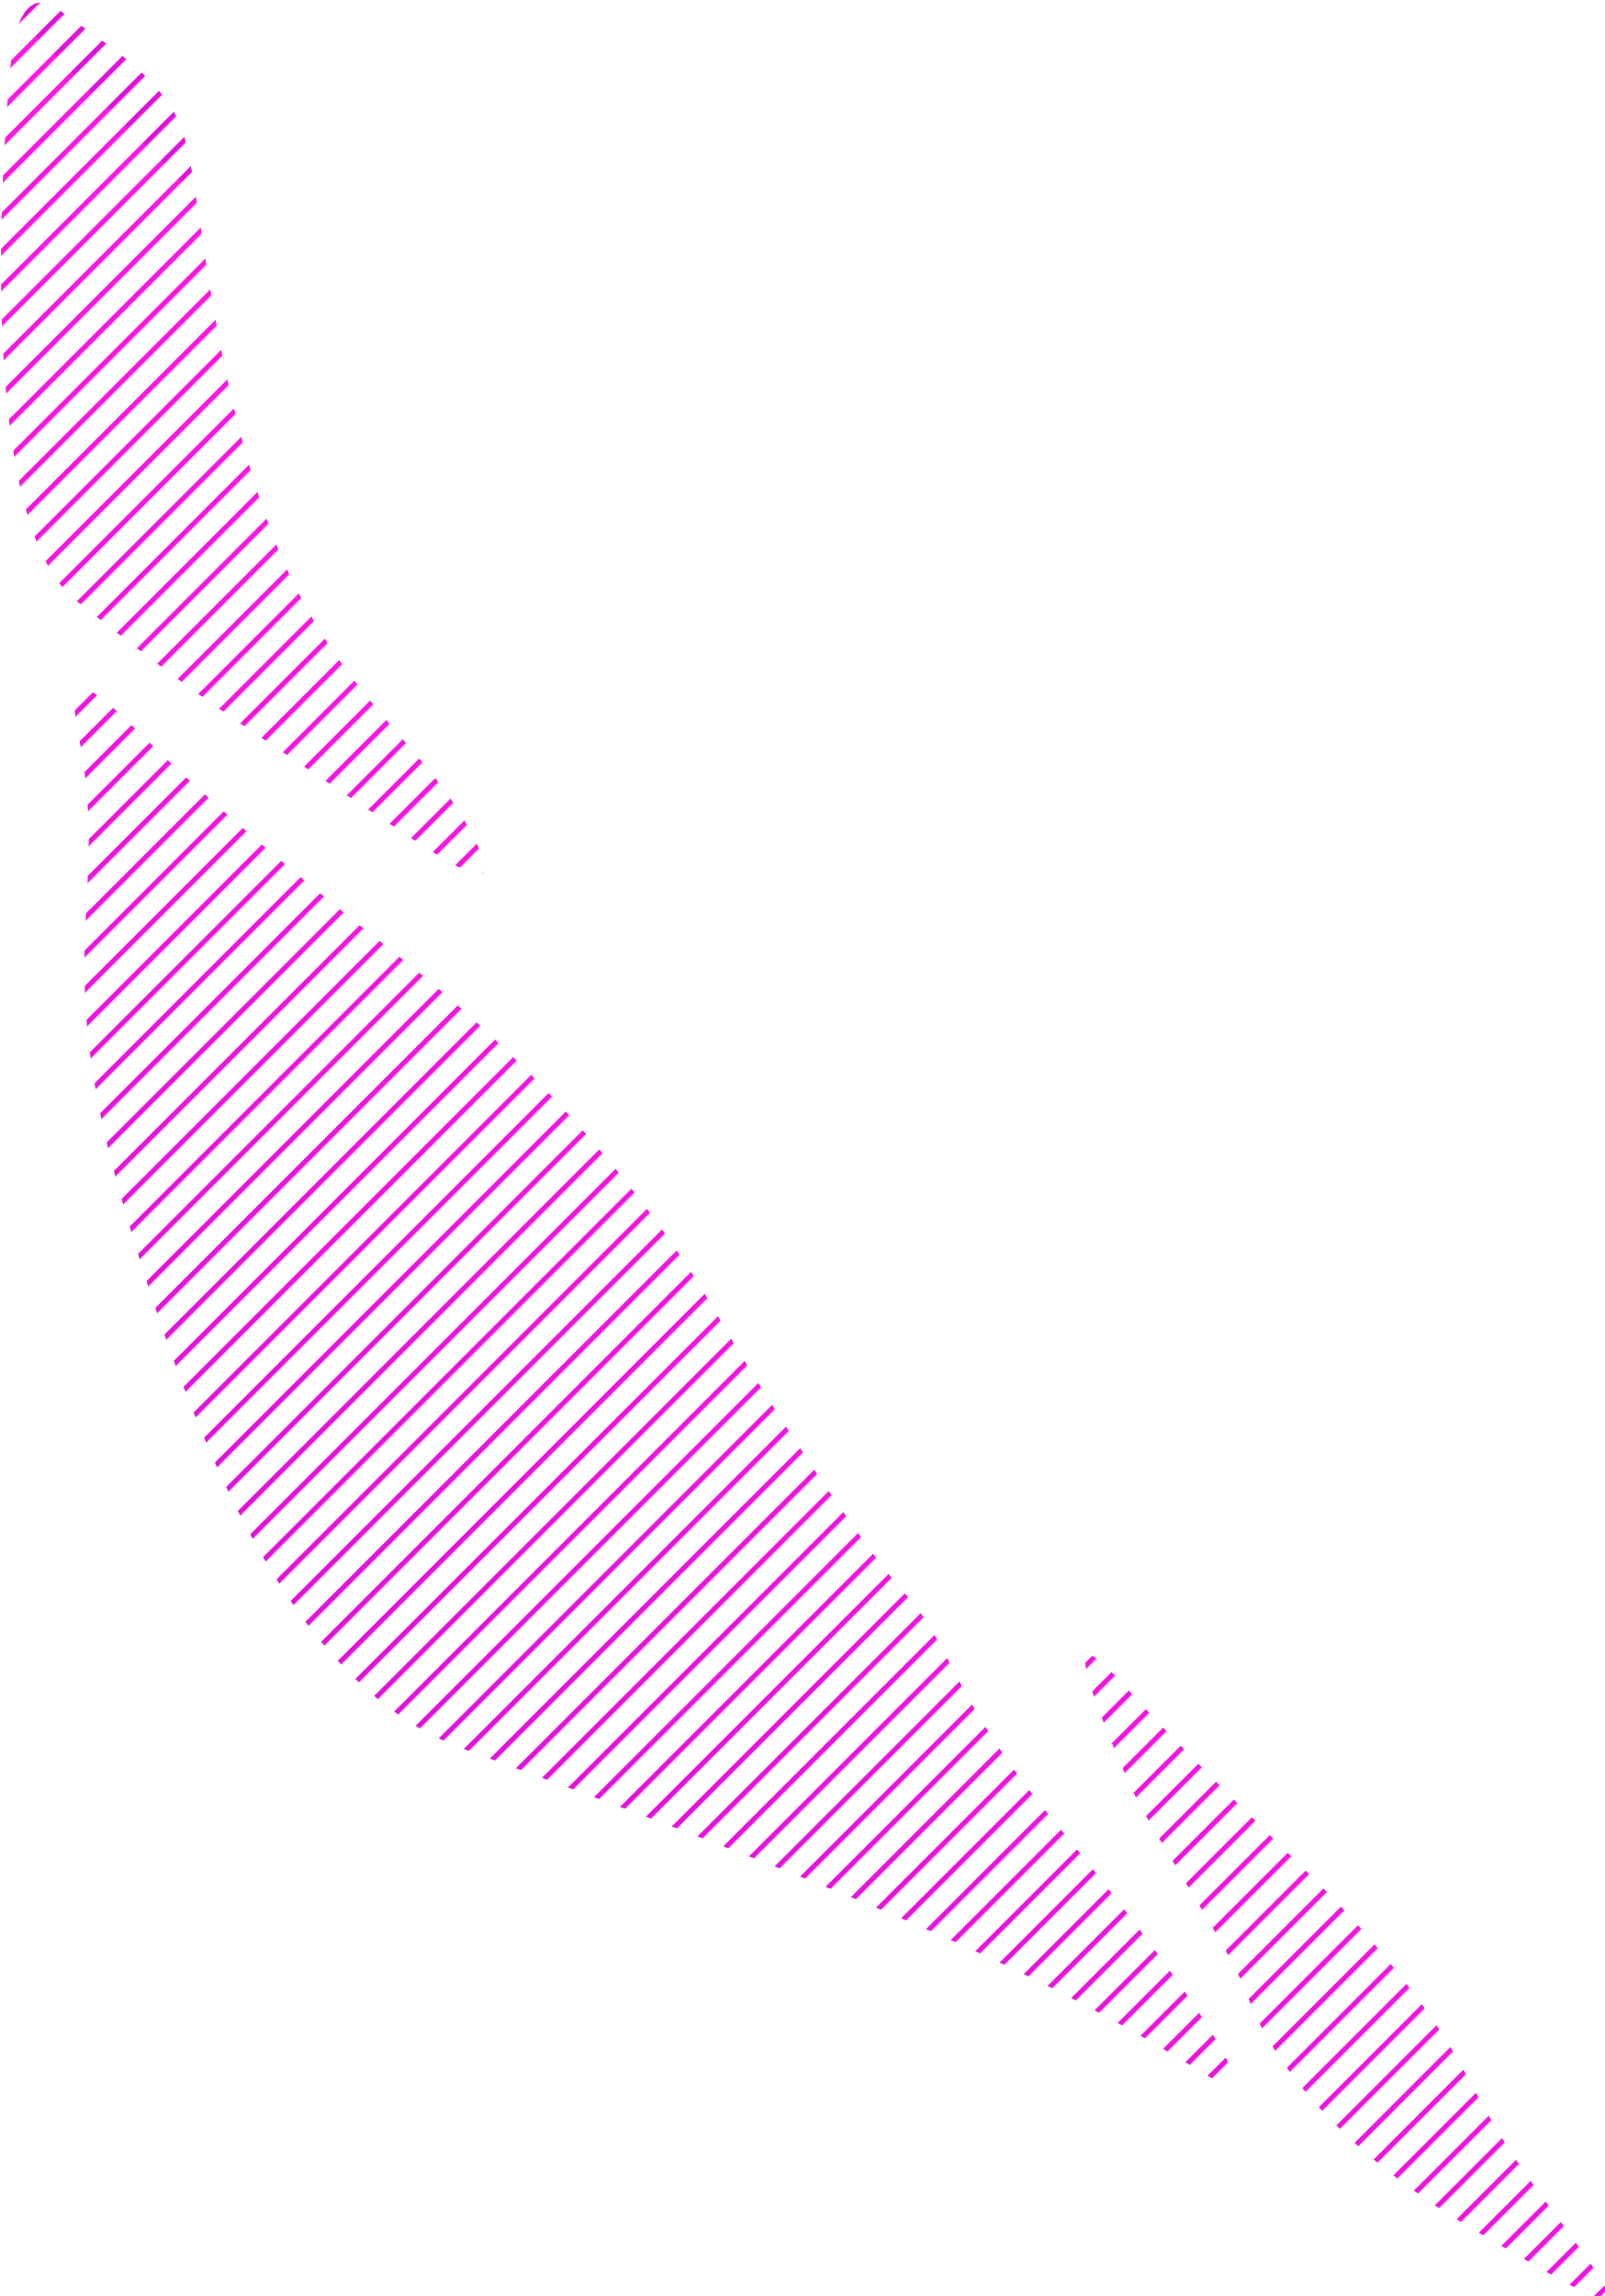
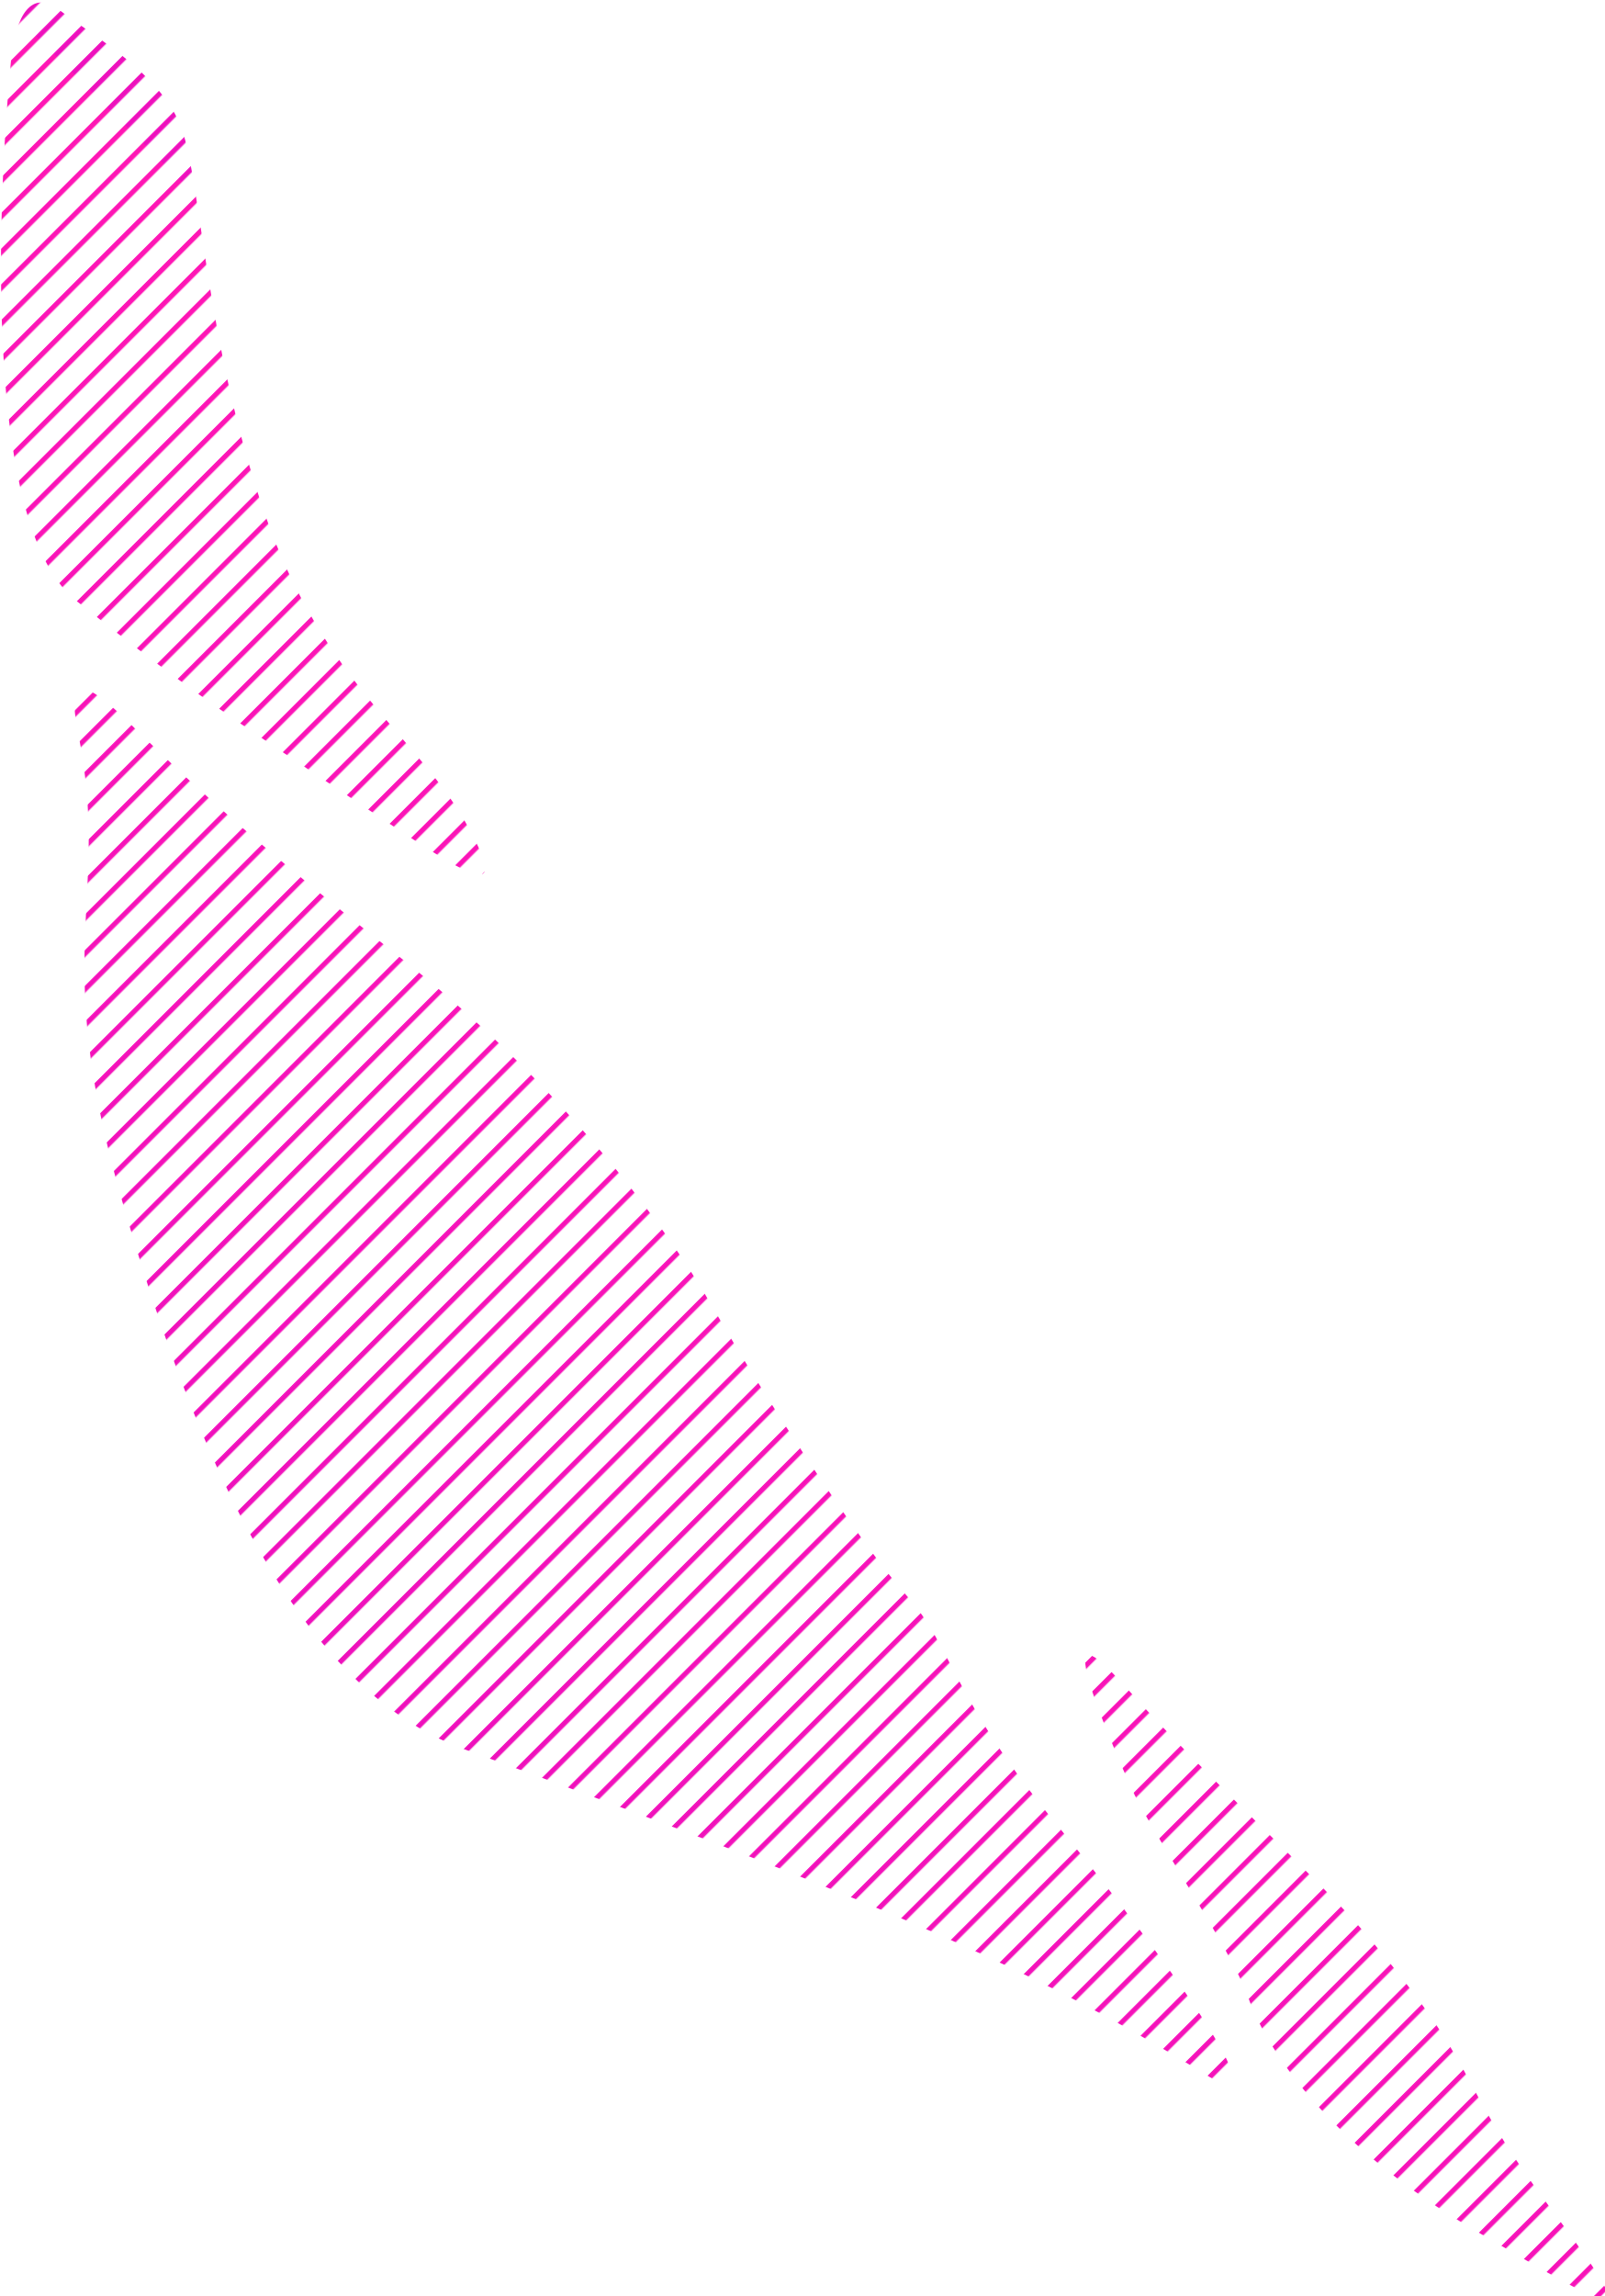
<svg xmlns="http://www.w3.org/2000/svg" width="100%" height="100%" version="1.1">
  <defs>
    <linearGradient id="gradient" x1="0" y1="100%" x2="0" y2="0%" patternUnits="userSpaceOnUse" gradientTransform="scale(2)">
-       <stop class="stop1" offset="0%" stop-color="rgb(120, 0, 189)" />
-       <stop class="stop2" offset="100%" stop-color="rgb(255, 23, 224)" />
+       <stop class="stop1" offset="0%" stop-color="rgb(172, 2, 214)" />
+       <stop class="stop2" offset="100%" stop-color="rgb(255, 23, 178)" />
    </linearGradient>
    <pattern id="stripe" patternTransform="rotate(45) scale(0.71)" width="10" height="100%" patternUnits="userSpaceOnUse" x="0" y="0">
      <rect x="0" y="0" width="2" height="200%" fill="url(#gradient)" />
    </pattern>
  </defs>
  <path fillRule="evenodd" transform="scale(0.6)" fill="url(#stripe)" d="M415.808,627.932 C371.859,602.280 355.642,574.658 351.098,561.589 C346.554,548.520 323.507,514.768 318.078,502.456 C292.685,444.871 311.288,468.905 322.884,481.329 C345.337,505.384 372.202,529.978 383.234,542.839 C417.814,583.152 408.330,583.486 434.853,619.257 C461.376,655.029 459.757,653.584 415.808,627.932 ZM340.288,584.260 C291.616,554.091 248.330,535.222 130.356,491.992 C84.046,475.022 55.834,412.134 34.266,337.502 C13.693,266.312 31.415,253.218 21.929,205.936 C18.719,189.938 23.754,191.133 35.410,202.435 C47.066,213.736 65.454,232.301 111.451,268.433 C157.448,304.565 186.931,344.034 200.774,368.144 C214.617,392.255 242.049,434.384 255.026,448.778 C268.003,463.172 267.720,477.375 297.058,512.928 C326.396,548.482 362.195,597.839 340.288,584.260 ZM98.448,224.277 C65.199,202.022 53.243,194.346 21.384,168.953 C-10.475,143.561 3.187,16.131 3.187,16.131 C4.492,4.641 8.730,-3.464 16.936,2.984 C25.143,9.432 45.627,20.728 51.152,36.284 C56.676,51.840 57.825,96.304 74.431,144.334 C91.036,192.363 117.886,207.454 131.635,232.480 C144.375,255.669 131.698,246.532 98.448,224.277 Z" />
</svg>
